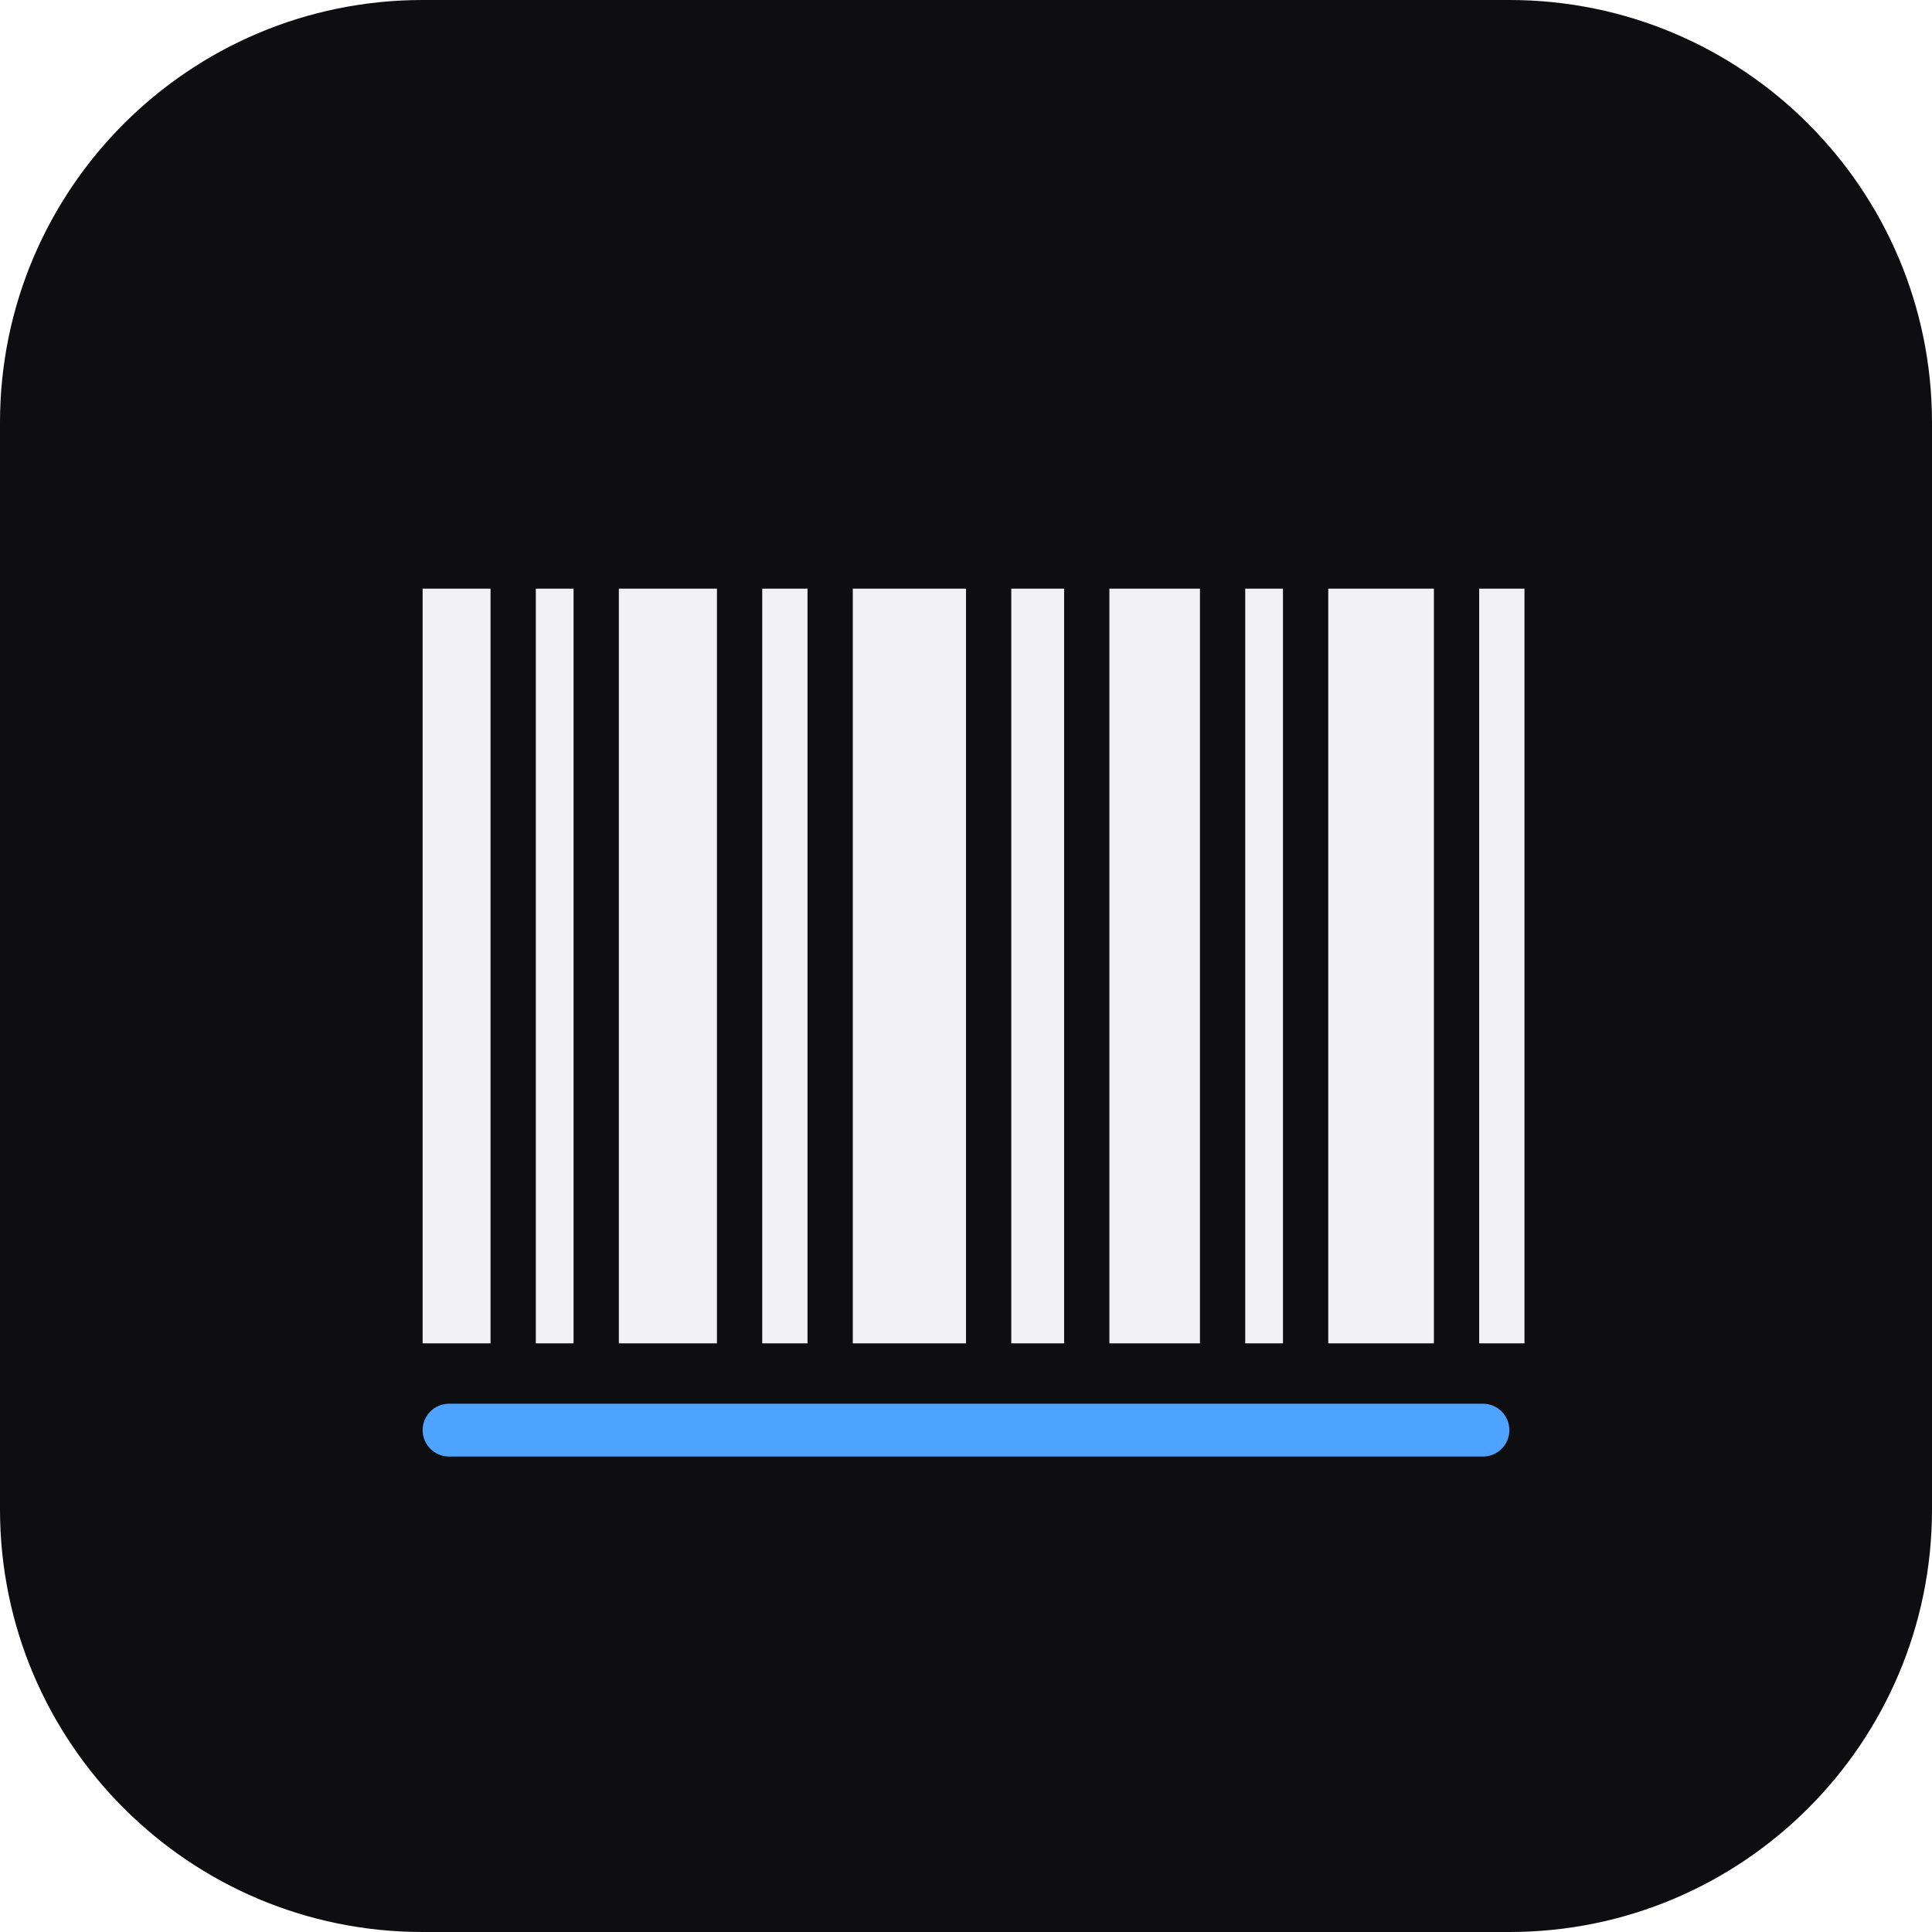
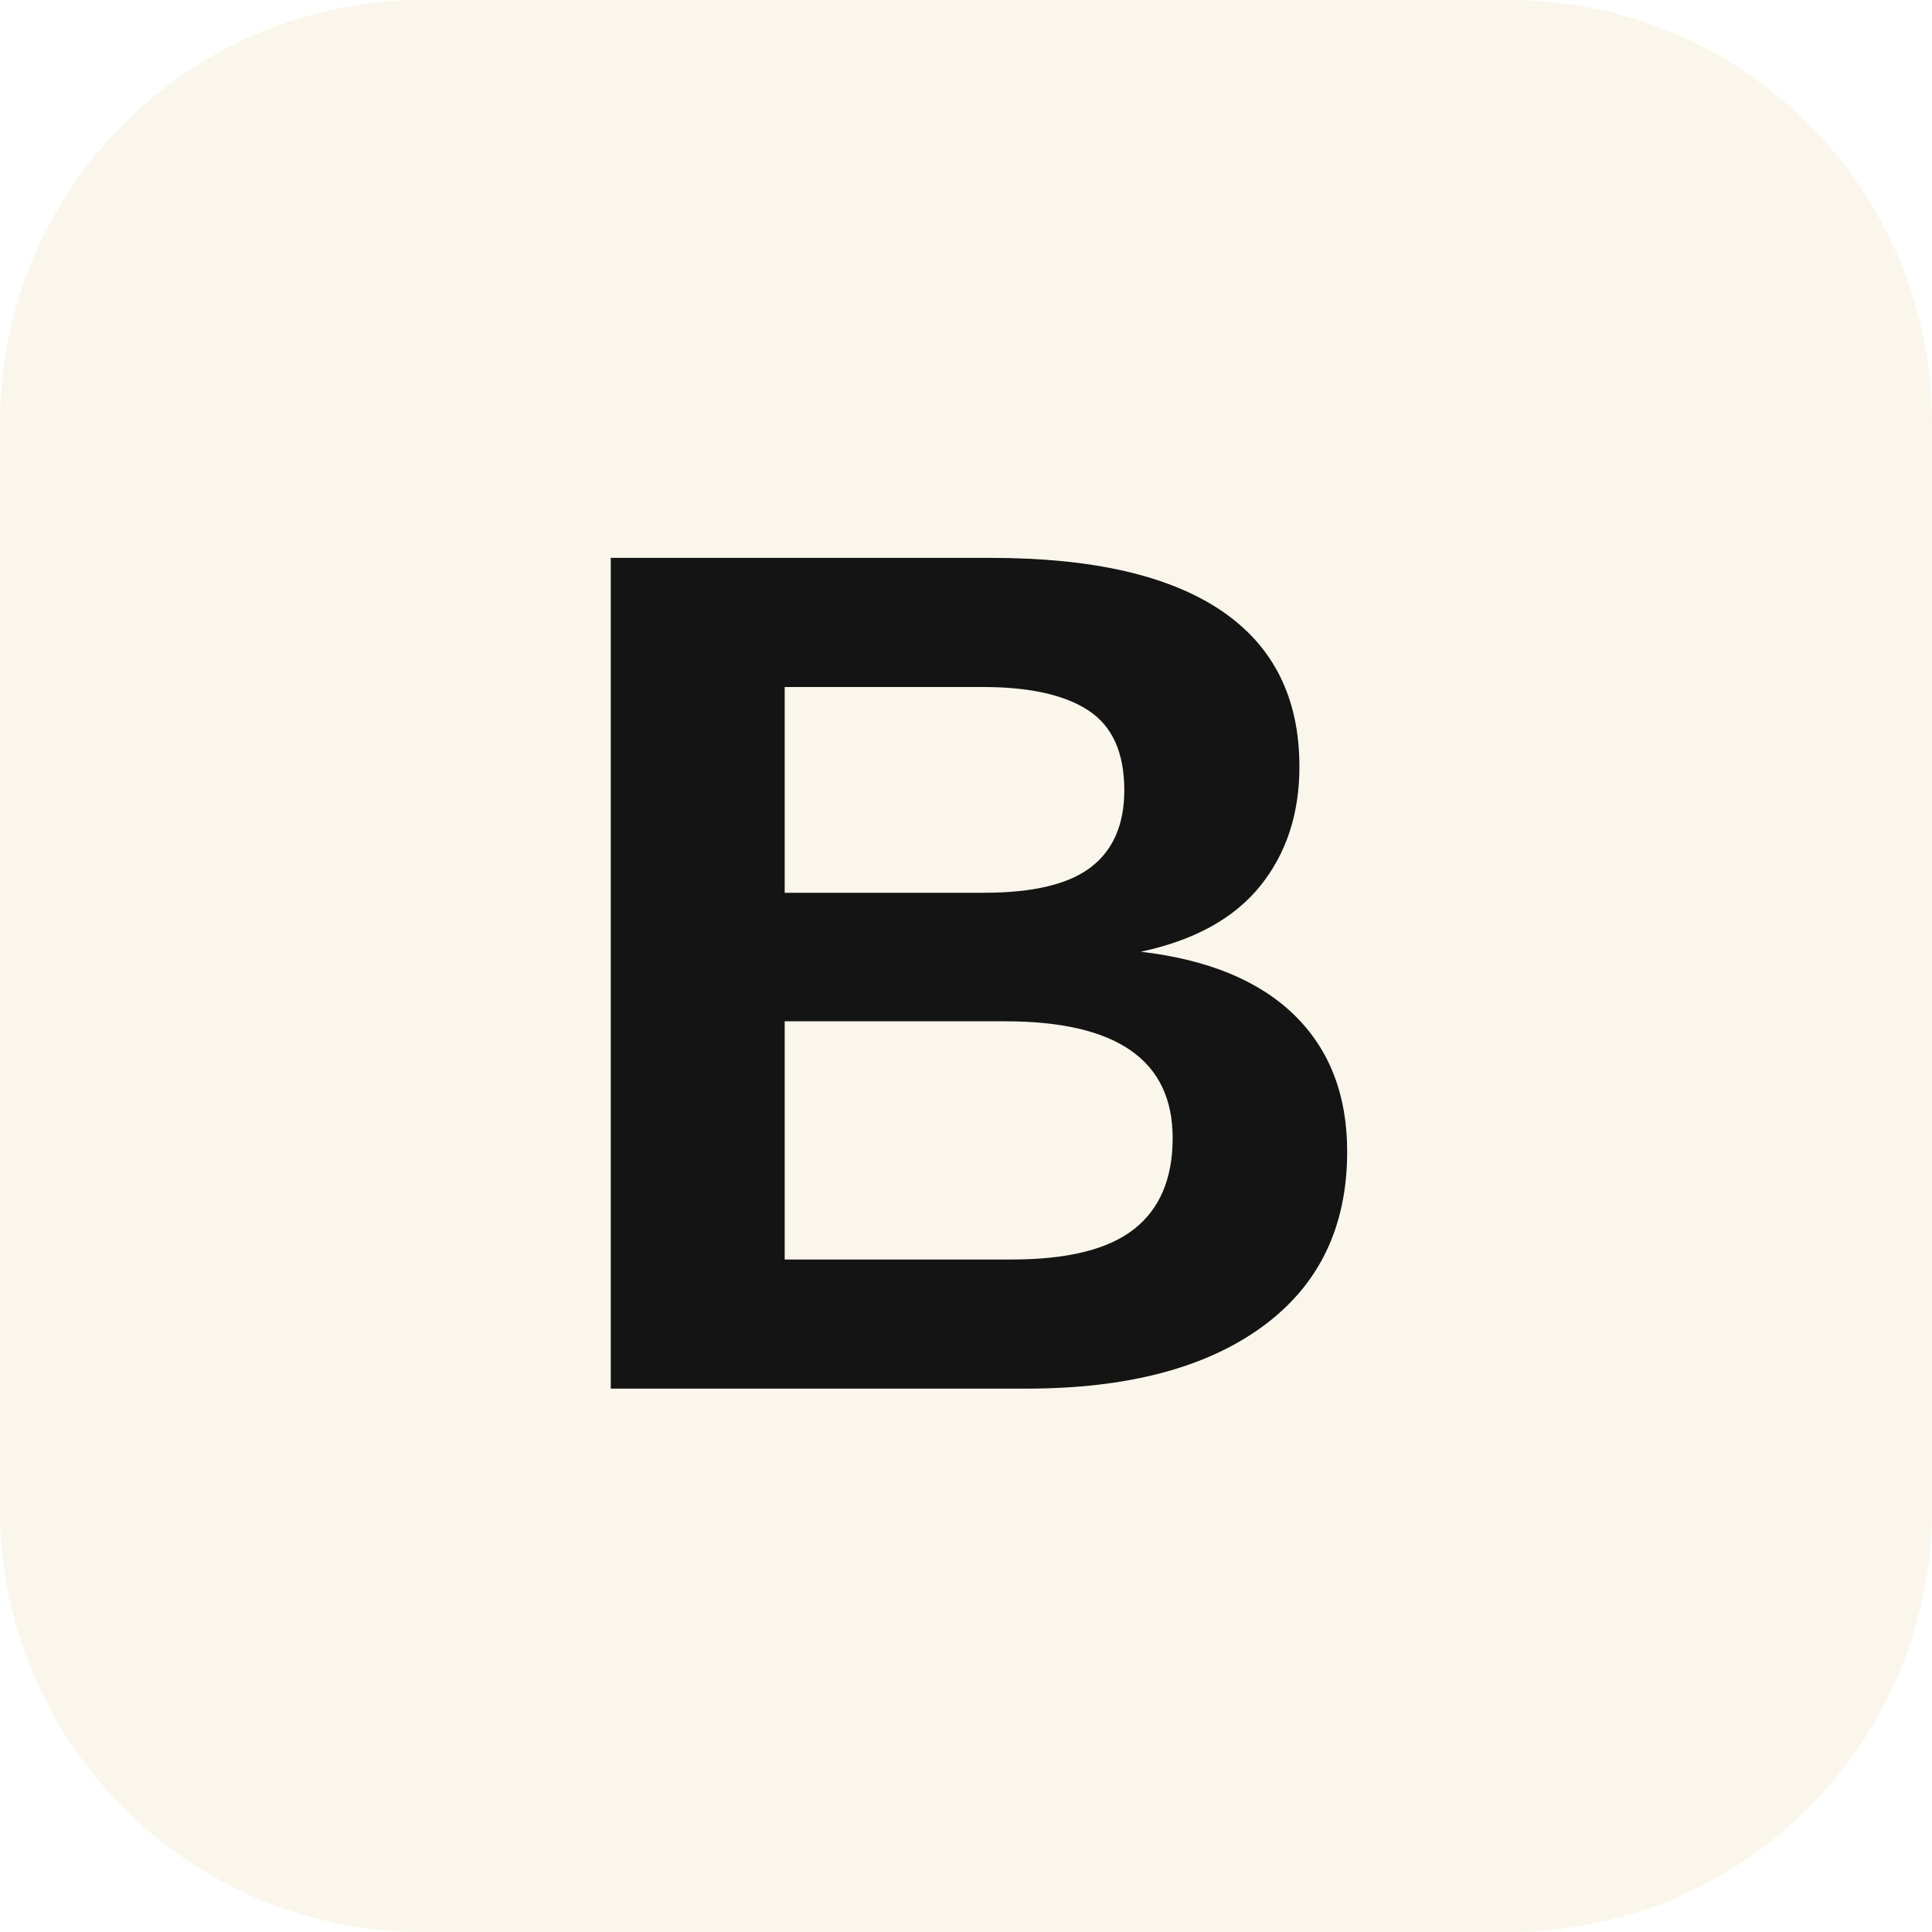
<svg xmlns="http://www.w3.org/2000/svg" viewBox="0 0 512 512">
-   <rect width="512" height="512" rx="112" fill="#0e0e11" />
-   <g fill="#f2f2f4">
-     <rect x="112" y="156" width="18" height="200" />
-     <rect x="142" y="156" width="10" height="200" />
-     <rect x="164" y="156" width="26" height="200" />
-     <rect x="202" y="156" width="12" height="200" />
-     <rect x="226" y="156" width="30" height="200" />
-     <rect x="268" y="156" width="14" height="200" />
-     <rect x="294" y="156" width="24" height="200" />
-     <rect x="330" y="156" width="10" height="200" />
-     <rect x="352" y="156" width="28" height="200" />
-     <rect x="392" y="156" width="12" height="200" />
-   </g>
-   <rect x="112" y="372" width="288" height="14" rx="7" fill="#4da3ff" />
+   <rect width="512" height="512" rx="112" fill="#FAF6EC" />
+   <text x="256" y="368" font-family="'Arial Rounded MT Bold','Helvetica Rounded','Segoe UI Rounded',Arial,sans-serif" font-size="320" font-weight="900" text-anchor="middle" fill="#141414">B</text>
</svg>
